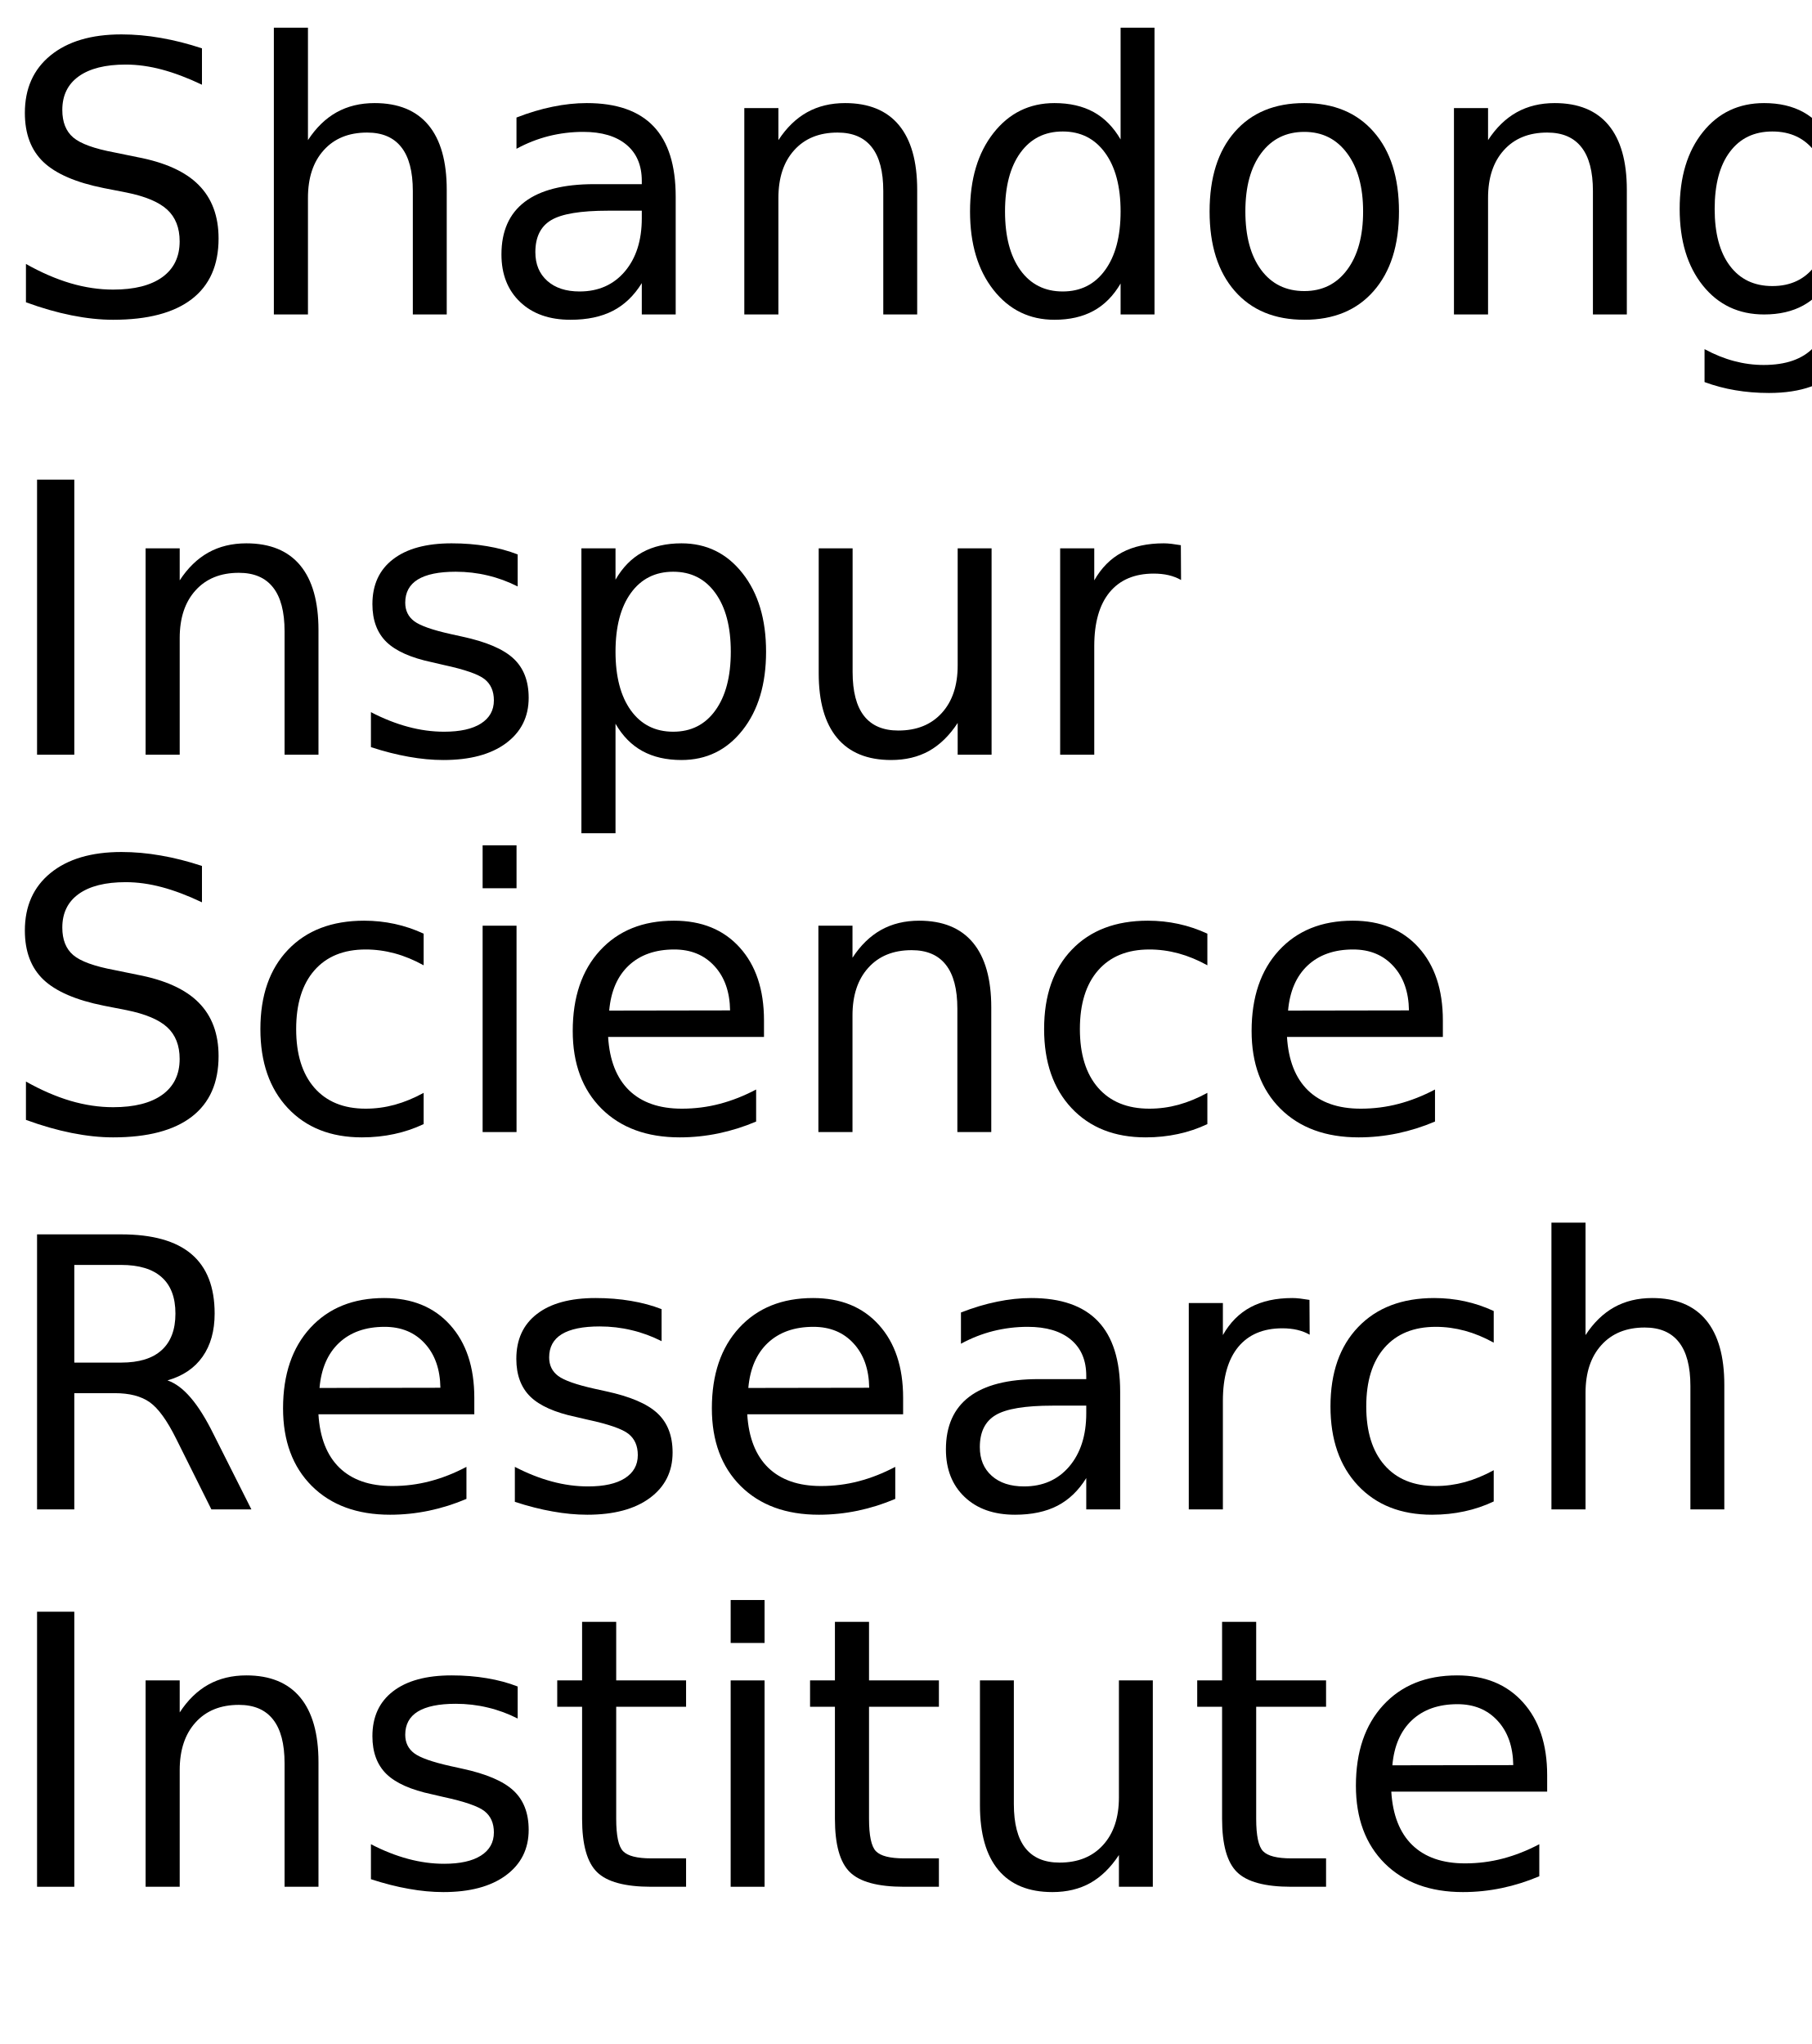
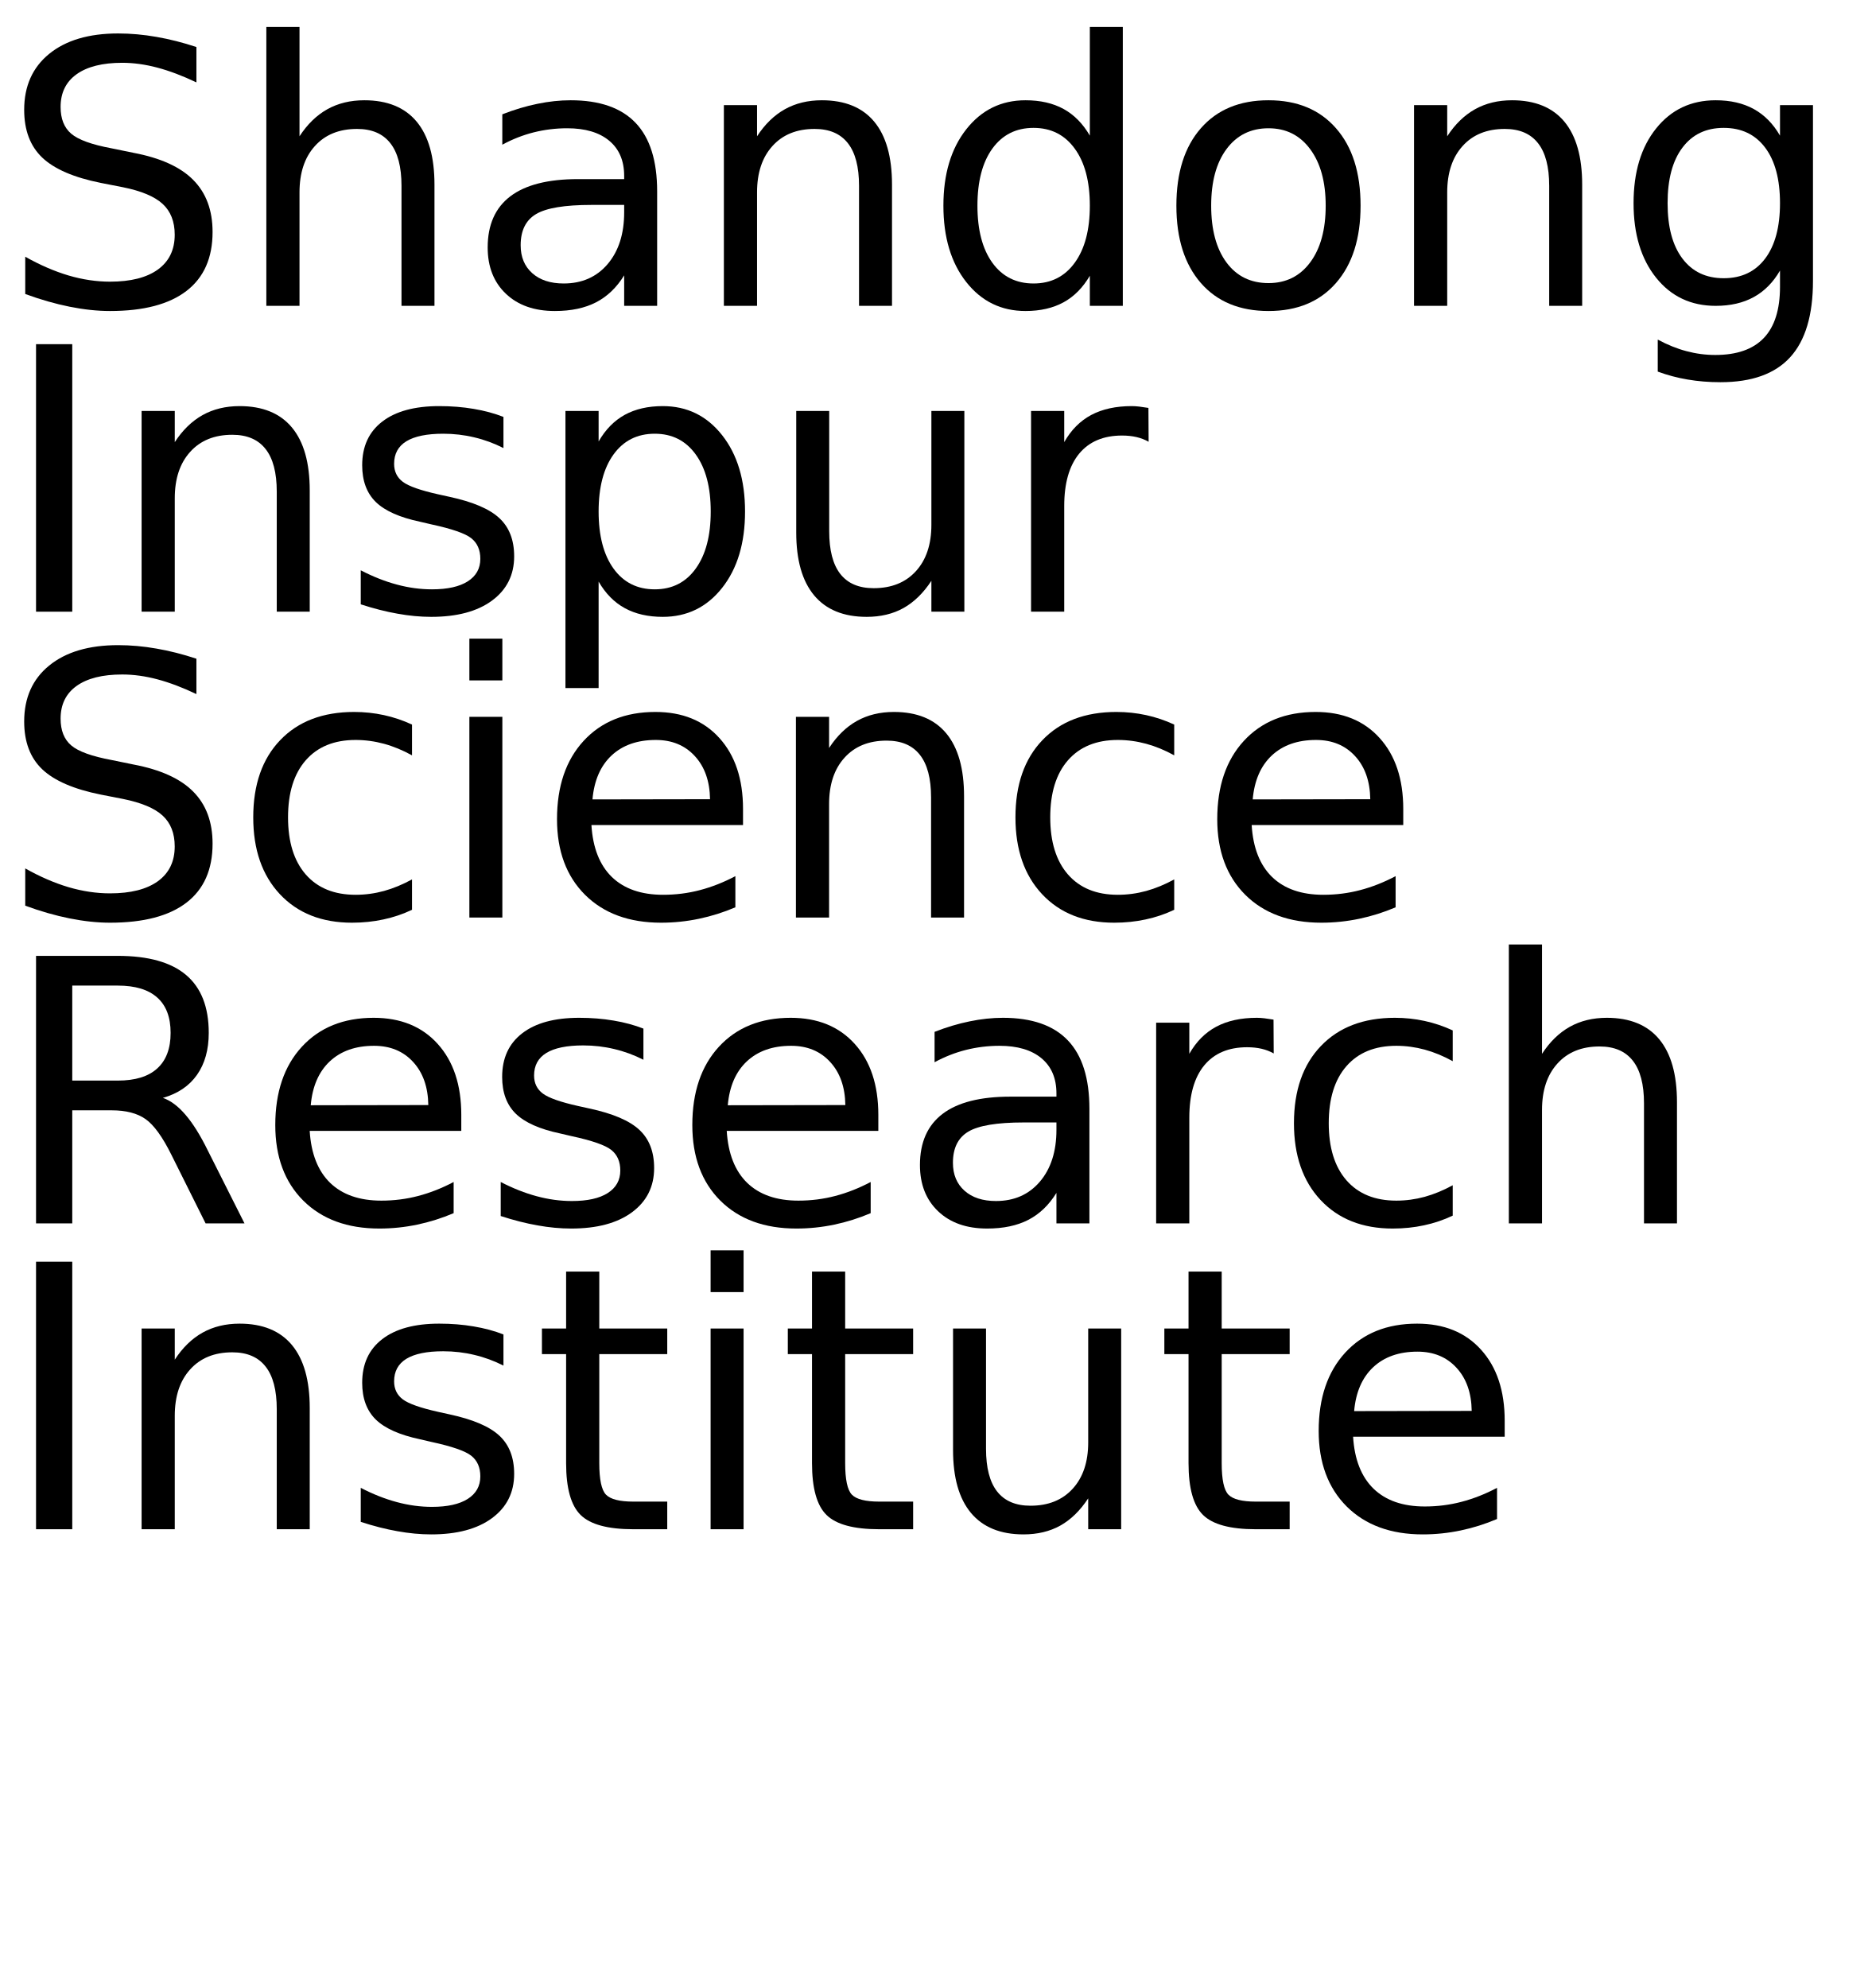
- <svg xmlns="http://www.w3.org/2000/svg" xmlns:xlink="http://www.w3.org/1999/xlink" width="288" height="325" viewBox="0 0 288 325">
+ <svg xmlns="http://www.w3.org/2000/svg" xmlns:xlink="http://www.w3.org/1999/xlink" width="306" height="325" viewBox="0 0 306 325">
  <defs>
    <g>
      <g id="glyph-0-0">
        <path d="M 32.109 -42.312 L 32.109 -36.531 C 29.859 -37.602 27.738 -38.406 25.75 -38.938 C 23.758 -39.469 21.836 -39.734 19.984 -39.734 C 16.754 -39.734 14.266 -39.109 12.516 -37.859 C 10.773 -36.609 9.906 -34.828 9.906 -32.516 C 9.906 -30.586 10.484 -29.129 11.641 -28.141 C 12.805 -27.148 15.008 -26.352 18.25 -25.75 L 21.828 -25.016 C 26.242 -24.18 29.5 -22.703 31.594 -20.578 C 33.695 -18.461 34.75 -15.629 34.75 -12.078 C 34.75 -7.836 33.328 -4.625 30.484 -2.438 C 27.641 -0.25 23.473 0.844 17.984 0.844 C 15.922 0.844 13.719 0.609 11.375 0.141 C 9.039 -0.328 6.625 -1.02 4.125 -1.938 L 4.125 -8.031 C 6.531 -6.676 8.883 -5.656 11.188 -4.969 C 13.5 -4.289 15.766 -3.953 17.984 -3.953 C 21.367 -3.953 23.977 -4.613 25.812 -5.938 C 27.645 -7.27 28.562 -9.164 28.562 -11.625 C 28.562 -13.781 27.898 -15.461 26.578 -16.672 C 25.266 -17.879 23.102 -18.785 20.094 -19.391 L 16.5 -20.094 C 12.082 -20.977 8.883 -22.359 6.906 -24.234 C 4.938 -26.109 3.953 -28.711 3.953 -32.047 C 3.953 -35.922 5.312 -38.969 8.031 -41.188 C 10.758 -43.414 14.52 -44.531 19.312 -44.531 C 21.363 -44.531 23.453 -44.344 25.578 -43.969 C 27.703 -43.602 29.879 -43.051 32.109 -42.312 Z M 32.109 -42.312 " />
      </g>
      <g id="glyph-0-1">
        <path d="M 32.938 -19.812 L 32.938 0 L 27.547 0 L 27.547 -19.625 C 27.547 -22.727 26.938 -25.051 25.719 -26.594 C 24.508 -28.145 22.695 -28.922 20.281 -28.922 C 17.363 -28.922 15.066 -27.988 13.391 -26.125 C 11.711 -24.27 10.875 -21.742 10.875 -18.547 L 10.875 0 L 5.453 0 L 5.453 -45.594 L 10.875 -45.594 L 10.875 -27.719 C 12.156 -29.688 13.672 -31.16 15.422 -32.141 C 17.172 -33.117 19.188 -33.609 21.469 -33.609 C 25.238 -33.609 28.094 -32.441 30.031 -30.109 C 31.969 -27.773 32.938 -24.344 32.938 -19.812 Z M 32.938 -19.812 " />
      </g>
      <g id="glyph-0-2">
        <path d="M 20.562 -16.5 C 16.207 -16.5 13.191 -16 11.516 -15 C 9.836 -14 9 -12.301 9 -9.906 C 9 -7.988 9.629 -6.469 10.891 -5.344 C 12.148 -4.219 13.863 -3.656 16.031 -3.656 C 19.02 -3.656 21.414 -4.711 23.219 -6.828 C 25.02 -8.953 25.922 -11.773 25.922 -15.297 L 25.922 -16.5 Z M 31.312 -18.719 L 31.312 0 L 25.922 0 L 25.922 -4.984 C 24.691 -2.992 23.16 -1.523 21.328 -0.578 C 19.492 0.367 17.25 0.844 14.594 0.844 C 11.227 0.844 8.555 -0.098 6.578 -1.984 C 4.598 -3.867 3.609 -6.391 3.609 -9.547 C 3.609 -13.242 4.844 -16.031 7.312 -17.906 C 9.781 -19.781 13.469 -20.719 18.375 -20.719 L 25.922 -20.719 L 25.922 -21.234 C 25.922 -23.723 25.102 -25.645 23.469 -27 C 21.844 -28.352 19.555 -29.031 16.609 -29.031 C 14.734 -29.031 12.906 -28.805 11.125 -28.359 C 9.352 -27.91 7.645 -27.238 6 -26.344 L 6 -31.312 C 7.977 -32.082 9.895 -32.656 11.75 -33.031 C 13.602 -33.414 15.41 -33.609 17.172 -33.609 C 21.91 -33.609 25.453 -32.375 27.797 -29.906 C 30.141 -27.445 31.312 -23.719 31.312 -18.719 Z M 31.312 -18.719 " />
      </g>
      <g id="glyph-0-3">
        <path d="M 32.938 -19.812 L 32.938 0 L 27.547 0 L 27.547 -19.625 C 27.547 -22.727 26.938 -25.051 25.719 -26.594 C 24.508 -28.145 22.695 -28.922 20.281 -28.922 C 17.363 -28.922 15.066 -27.988 13.391 -26.125 C 11.711 -24.27 10.875 -21.742 10.875 -18.547 L 10.875 0 L 5.453 0 L 5.453 -32.812 L 10.875 -32.812 L 10.875 -27.719 C 12.156 -29.688 13.672 -31.16 15.422 -32.141 C 17.172 -33.117 19.188 -33.609 21.469 -33.609 C 25.238 -33.609 28.094 -32.441 30.031 -30.109 C 31.969 -27.773 32.938 -24.344 32.938 -19.812 Z M 32.938 -19.812 " />
      </g>
      <g id="glyph-0-4">
        <path d="M 27.25 -27.828 L 27.25 -45.594 L 32.641 -45.594 L 32.641 0 L 27.25 0 L 27.25 -4.922 C 26.113 -2.973 24.68 -1.523 22.953 -0.578 C 21.223 0.367 19.148 0.844 16.734 0.844 C 12.766 0.844 9.535 -0.734 7.047 -3.891 C 4.555 -7.055 3.312 -11.219 3.312 -16.375 C 3.312 -21.531 4.555 -25.691 7.047 -28.859 C 9.535 -32.023 12.766 -33.609 16.734 -33.609 C 19.148 -33.609 21.223 -33.133 22.953 -32.188 C 24.68 -31.238 26.113 -29.785 27.25 -27.828 Z M 8.875 -16.375 C 8.875 -12.414 9.688 -9.305 11.312 -7.047 C 12.945 -4.785 15.191 -3.656 18.047 -3.656 C 20.898 -3.656 23.145 -4.785 24.781 -7.047 C 26.426 -9.305 27.25 -12.414 27.25 -16.375 C 27.25 -20.344 26.426 -23.453 24.781 -25.703 C 23.145 -27.961 20.898 -29.094 18.047 -29.094 C 15.191 -29.094 12.945 -27.961 11.312 -25.703 C 9.688 -23.453 8.875 -20.344 8.875 -16.375 Z M 8.875 -16.375 " />
      </g>
      <g id="glyph-0-5">
        <path d="M 18.375 -29.031 C 15.477 -29.031 13.191 -27.898 11.516 -25.641 C 9.836 -23.391 9 -20.301 9 -16.375 C 9 -12.445 9.832 -9.352 11.5 -7.094 C 13.164 -4.844 15.457 -3.719 18.375 -3.719 C 21.238 -3.719 23.508 -4.848 25.188 -7.109 C 26.875 -9.379 27.719 -12.469 27.719 -16.375 C 27.719 -20.258 26.875 -23.336 25.188 -25.609 C 23.508 -27.891 21.238 -29.031 18.375 -29.031 Z M 18.375 -33.609 C 23.062 -33.609 26.738 -32.082 29.406 -29.031 C 32.082 -25.988 33.422 -21.77 33.422 -16.375 C 33.422 -11.008 32.082 -6.797 29.406 -3.734 C 26.738 -0.68 23.062 0.844 18.375 0.844 C 13.664 0.844 9.977 -0.68 7.312 -3.734 C 4.645 -6.797 3.312 -11.008 3.312 -16.375 C 3.312 -21.77 4.645 -25.988 7.312 -29.031 C 9.977 -32.082 13.664 -33.609 18.375 -33.609 Z M 18.375 -33.609 " />
      </g>
      <g id="glyph-0-6">
        <path d="M 27.25 -16.781 C 27.25 -20.688 26.441 -23.711 24.828 -25.859 C 23.211 -28.016 20.953 -29.094 18.047 -29.094 C 15.16 -29.094 12.91 -28.016 11.297 -25.859 C 9.68 -23.711 8.875 -20.688 8.875 -16.781 C 8.875 -12.895 9.68 -9.879 11.297 -7.734 C 12.91 -5.586 15.16 -4.516 18.047 -4.516 C 20.953 -4.516 23.211 -5.586 24.828 -7.734 C 26.441 -9.879 27.25 -12.895 27.25 -16.781 Z M 32.641 -4.078 C 32.641 1.516 31.398 5.672 28.922 8.391 C 26.441 11.117 22.641 12.484 17.516 12.484 C 15.617 12.484 13.832 12.336 12.156 12.047 C 10.477 11.766 8.848 11.332 7.266 10.75 L 7.266 5.516 C 8.848 6.367 10.41 7 11.953 7.406 C 13.492 7.82 15.066 8.031 16.672 8.031 C 20.203 8.031 22.848 7.102 24.609 5.25 C 26.367 3.406 27.25 0.617 27.25 -3.109 L 27.25 -5.766 C 26.133 -3.836 24.707 -2.395 22.969 -1.438 C 21.227 -0.477 19.148 0 16.734 0 C 12.703 0 9.457 -1.531 7 -4.594 C 4.539 -7.664 3.312 -11.727 3.312 -16.781 C 3.312 -21.863 4.539 -25.938 7 -29 C 9.457 -32.07 12.703 -33.609 16.734 -33.609 C 19.148 -33.609 21.227 -33.129 22.969 -32.172 C 24.707 -31.211 26.133 -29.766 27.25 -27.828 L 27.25 -32.812 L 32.641 -32.812 Z M 32.641 -4.078 " />
      </g>
      <g id="glyph-0-7">
        <path d="M 5.891 -43.734 L 11.812 -43.734 L 11.812 0 L 5.891 0 Z M 5.891 -43.734 " />
      </g>
      <g id="glyph-0-8">
        <path d="M 26.578 -31.844 L 26.578 -26.75 C 25.047 -27.531 23.457 -28.113 21.812 -28.5 C 20.176 -28.895 18.484 -29.094 16.734 -29.094 C 14.055 -29.094 12.047 -28.68 10.703 -27.859 C 9.367 -27.035 8.703 -25.805 8.703 -24.172 C 8.703 -22.922 9.18 -21.938 10.141 -21.219 C 11.098 -20.508 13.02 -19.832 15.906 -19.188 L 17.75 -18.781 C 21.582 -17.957 24.301 -16.797 25.906 -15.297 C 27.52 -13.805 28.328 -11.723 28.328 -9.047 C 28.328 -6.004 27.117 -3.594 24.703 -1.812 C 22.297 -0.039 18.984 0.844 14.766 0.844 C 13.004 0.844 11.172 0.672 9.266 0.328 C 7.367 -0.004 5.363 -0.516 3.25 -1.203 L 3.25 -6.766 C 5.238 -5.734 7.203 -4.957 9.141 -4.438 C 11.078 -3.914 12.992 -3.656 14.891 -3.656 C 17.422 -3.656 19.367 -4.086 20.734 -4.953 C 22.109 -5.828 22.797 -7.055 22.797 -8.641 C 22.797 -10.109 22.301 -11.234 21.312 -12.016 C 20.32 -12.797 18.16 -13.547 14.828 -14.266 L 12.953 -14.703 C 9.609 -15.41 7.191 -16.488 5.703 -17.938 C 4.223 -19.395 3.484 -21.395 3.484 -23.938 C 3.484 -27.02 4.578 -29.398 6.766 -31.078 C 8.953 -32.766 12.055 -33.609 16.078 -33.609 C 18.078 -33.609 19.953 -33.457 21.703 -33.156 C 23.461 -32.863 25.086 -32.426 26.578 -31.844 Z M 26.578 -31.844 " />
      </g>
      <g id="glyph-0-9">
        <path d="M 10.875 -4.922 L 10.875 12.484 L 5.453 12.484 L 5.453 -32.812 L 10.875 -32.812 L 10.875 -27.828 C 12 -29.785 13.426 -31.238 15.156 -32.188 C 16.883 -33.133 18.953 -33.609 21.359 -33.609 C 25.336 -33.609 28.57 -32.023 31.062 -28.859 C 33.562 -25.691 34.812 -21.531 34.812 -16.375 C 34.812 -11.219 33.562 -7.055 31.062 -3.891 C 28.57 -0.734 25.336 0.844 21.359 0.844 C 18.953 0.844 16.883 0.367 15.156 -0.578 C 13.426 -1.523 12 -2.973 10.875 -4.922 Z M 29.203 -16.375 C 29.203 -20.344 28.383 -23.453 26.75 -25.703 C 25.125 -27.961 22.891 -29.094 20.047 -29.094 C 17.191 -29.094 14.945 -27.961 13.312 -25.703 C 11.688 -23.453 10.875 -20.344 10.875 -16.375 C 10.875 -12.414 11.688 -9.305 13.312 -7.047 C 14.945 -4.785 17.191 -3.656 20.047 -3.656 C 22.891 -3.656 25.125 -4.785 26.75 -7.047 C 28.383 -9.305 29.203 -12.414 29.203 -16.375 Z M 29.203 -16.375 " />
      </g>
      <g id="glyph-0-10">
        <path d="M 5.094 -12.953 L 5.094 -32.812 L 10.484 -32.812 L 10.484 -13.156 C 10.484 -10.051 11.086 -7.723 12.297 -6.172 C 13.516 -4.617 15.332 -3.844 17.75 -3.844 C 20.664 -3.844 22.969 -4.77 24.656 -6.625 C 26.344 -8.477 27.188 -11.004 27.188 -14.203 L 27.188 -32.812 L 32.578 -32.812 L 32.578 0 L 27.188 0 L 27.188 -5.047 C 25.875 -3.047 24.352 -1.562 22.625 -0.594 C 20.906 0.363 18.898 0.844 16.609 0.844 C 12.836 0.844 9.973 -0.328 8.016 -2.672 C 6.066 -5.016 5.094 -8.441 5.094 -12.953 Z M 18.656 -33.609 Z M 18.656 -33.609 " />
      </g>
      <g id="glyph-0-11">
        <path d="M 24.672 -27.781 C 24.066 -28.125 23.406 -28.379 22.688 -28.547 C 21.977 -28.711 21.191 -28.797 20.328 -28.797 C 17.285 -28.797 14.945 -27.805 13.312 -25.828 C 11.688 -23.848 10.875 -21 10.875 -17.281 L 10.875 0 L 5.453 0 L 5.453 -32.812 L 10.875 -32.812 L 10.875 -27.719 C 12 -29.707 13.469 -31.188 15.281 -32.156 C 17.102 -33.125 19.316 -33.609 21.922 -33.609 C 22.285 -33.609 22.691 -33.582 23.141 -33.531 C 23.586 -33.477 24.086 -33.406 24.641 -33.312 Z M 24.672 -27.781 " />
      </g>
      <g id="glyph-0-12">
        <path d="M 29.266 -31.547 L 29.266 -26.516 C 27.742 -27.359 26.219 -27.988 24.688 -28.406 C 23.156 -28.82 21.609 -29.031 20.047 -29.031 C 16.547 -29.031 13.828 -27.922 11.891 -25.703 C 9.961 -23.492 9 -20.383 9 -16.375 C 9 -12.375 9.961 -9.266 11.891 -7.047 C 13.828 -4.828 16.547 -3.719 20.047 -3.719 C 21.609 -3.719 23.156 -3.926 24.688 -4.344 C 26.219 -4.77 27.742 -5.398 29.266 -6.234 L 29.266 -1.266 C 27.766 -0.555 26.207 -0.031 24.594 0.312 C 22.977 0.664 21.266 0.844 19.453 0.844 C 14.516 0.844 10.586 -0.707 7.672 -3.812 C 4.766 -6.914 3.312 -11.102 3.312 -16.375 C 3.312 -21.727 4.781 -25.938 7.719 -29 C 10.656 -32.07 14.688 -33.609 19.812 -33.609 C 21.469 -33.609 23.086 -33.438 24.672 -33.094 C 26.254 -32.75 27.785 -32.234 29.266 -31.547 Z M 29.266 -31.547 " />
      </g>
      <g id="glyph-0-13">
        <path d="M 5.656 -32.812 L 11.047 -32.812 L 11.047 0 L 5.656 0 Z M 5.656 -45.594 L 11.047 -45.594 L 11.047 -38.766 L 5.656 -38.766 Z M 5.656 -45.594 " />
      </g>
      <g id="glyph-0-14">
        <path d="M 33.719 -17.75 L 33.719 -15.125 L 8.938 -15.125 C 9.164 -11.406 10.281 -8.57 12.281 -6.625 C 14.289 -4.688 17.082 -3.719 20.656 -3.719 C 22.727 -3.719 24.734 -3.973 26.672 -4.484 C 28.617 -4.992 30.551 -5.754 32.469 -6.766 L 32.469 -1.672 C 30.531 -0.848 28.547 -0.223 26.516 0.203 C 24.484 0.629 22.422 0.844 20.328 0.844 C 15.098 0.844 10.953 -0.676 7.891 -3.719 C 4.836 -6.77 3.312 -10.891 3.312 -16.078 C 3.312 -21.453 4.758 -25.719 7.656 -28.875 C 10.562 -32.031 14.473 -33.609 19.391 -33.609 C 23.805 -33.609 27.297 -32.188 29.859 -29.344 C 32.43 -26.5 33.719 -22.633 33.719 -17.75 Z M 28.328 -19.344 C 28.285 -22.289 27.457 -24.641 25.844 -26.391 C 24.238 -28.148 22.109 -29.031 19.453 -29.031 C 16.441 -29.031 14.031 -28.18 12.219 -26.484 C 10.414 -24.785 9.379 -22.395 9.109 -19.312 Z M 28.328 -19.344 " />
      </g>
      <g id="glyph-0-15">
        <path d="M 26.625 -20.516 C 27.895 -20.078 29.129 -19.156 30.328 -17.75 C 31.535 -16.344 32.742 -14.41 33.953 -11.953 L 39.969 0 L 33.609 0 L 28.016 -11.219 C 26.566 -14.145 25.16 -16.086 23.797 -17.047 C 22.441 -18.004 20.594 -18.484 18.25 -18.484 L 11.812 -18.484 L 11.812 0 L 5.891 0 L 5.891 -43.734 L 19.25 -43.734 C 24.25 -43.734 27.977 -42.688 30.438 -40.594 C 32.895 -38.508 34.125 -35.359 34.125 -31.141 C 34.125 -28.391 33.484 -26.102 32.203 -24.281 C 30.93 -22.469 29.07 -21.211 26.625 -20.516 Z M 11.812 -38.875 L 11.812 -23.344 L 19.25 -23.344 C 22.102 -23.344 24.254 -24.004 25.703 -25.328 C 27.16 -26.648 27.891 -28.586 27.891 -31.141 C 27.891 -33.703 27.16 -35.629 25.703 -36.922 C 24.254 -38.223 22.102 -38.875 19.25 -38.875 Z M 11.812 -38.875 " />
      </g>
      <g id="glyph-0-16">
        <path d="M 10.984 -42.125 L 10.984 -32.812 L 22.094 -32.812 L 22.094 -28.625 L 10.984 -28.625 L 10.984 -10.812 C 10.984 -8.133 11.348 -6.414 12.078 -5.656 C 12.816 -4.895 14.305 -4.516 16.547 -4.516 L 22.094 -4.516 L 22.094 0 L 16.547 0 C 12.391 0 9.52 -0.773 7.938 -2.328 C 6.352 -3.879 5.562 -6.707 5.562 -10.812 L 5.562 -28.625 L 1.609 -28.625 L 1.609 -32.812 L 5.562 -32.812 L 5.562 -42.125 Z M 10.984 -42.125 " />
      </g>
    </g>
  </defs>
  <g fill="rgb(0%, 0%, 0%)" fill-opacity="1">
    <use xlink:href="#glyph-0-0" x="0" y="50" />
    <use xlink:href="#glyph-0-1" x="38.086" y="50" />
    <use xlink:href="#glyph-0-2" x="76.113" y="50" />
    <use xlink:href="#glyph-0-3" x="112.881" y="50" />
    <use xlink:href="#glyph-0-4" x="150.908" y="50" />
    <use xlink:href="#glyph-0-5" x="188.994" y="50" />
    <use xlink:href="#glyph-0-3" x="225.703" y="50" />
    <use xlink:href="#glyph-0-6" x="263.73" y="50" />
  </g>
  <g fill="rgb(0%, 0%, 0%)" fill-opacity="1">
-     <use xlink:href="#glyph-0-7" x="0" y="120" />
-     <use xlink:href="#glyph-0-3" x="17.695" y="120" />
-     <use xlink:href="#glyph-0-8" x="55.723" y="120" />
-     <use xlink:href="#glyph-0-9" x="86.982" y="120" />
-     <use xlink:href="#glyph-0-10" x="125.068" y="120" />
-     <use xlink:href="#glyph-0-11" x="163.096" y="120" />
+     <use xlink:href="#glyph-0-7" x="0" y="100" />
+     <use xlink:href="#glyph-0-3" x="17.695" y="100" />
+     <use xlink:href="#glyph-0-8" x="55.723" y="100" />
+     <use xlink:href="#glyph-0-9" x="86.982" y="100" />
+     <use xlink:href="#glyph-0-10" x="125.068" y="100" />
+     <use xlink:href="#glyph-0-11" x="163.096" y="100" />
  </g>
  <g fill="rgb(0%, 0%, 0%)" fill-opacity="1">
-     <use xlink:href="#glyph-0-0" x="0" y="180" />
-     <use xlink:href="#glyph-0-12" x="38.086" y="180" />
-     <use xlink:href="#glyph-0-13" x="71.074" y="180" />
-     <use xlink:href="#glyph-0-14" x="87.744" y="180" />
-     <use xlink:href="#glyph-0-3" x="124.658" y="180" />
-     <use xlink:href="#glyph-0-12" x="162.686" y="180" />
-     <use xlink:href="#glyph-0-14" x="195.674" y="180" />
+     <use xlink:href="#glyph-0-0" x="0" y="150" />
+     <use xlink:href="#glyph-0-12" x="38.086" y="150" />
+     <use xlink:href="#glyph-0-13" x="71.074" y="150" />
+     <use xlink:href="#glyph-0-14" x="87.744" y="150" />
+     <use xlink:href="#glyph-0-3" x="124.658" y="150" />
+     <use xlink:href="#glyph-0-12" x="162.686" y="150" />
+     <use xlink:href="#glyph-0-14" x="195.674" y="150" />
  </g>
  <g fill="rgb(0%, 0%, 0%)" fill-opacity="1">
-     <use xlink:href="#glyph-0-15" x="0" y="240" />
-     <use xlink:href="#glyph-0-14" x="41.689" y="240" />
-     <use xlink:href="#glyph-0-8" x="78.604" y="240" />
-     <use xlink:href="#glyph-0-14" x="109.863" y="240" />
-     <use xlink:href="#glyph-0-2" x="146.777" y="240" />
-     <use xlink:href="#glyph-0-11" x="183.545" y="240" />
-     <use xlink:href="#glyph-0-12" x="208.213" y="240" />
-     <use xlink:href="#glyph-0-1" x="241.201" y="240" />
+     <use xlink:href="#glyph-0-15" x="0" y="200" />
+     <use xlink:href="#glyph-0-14" x="41.689" y="200" />
+     <use xlink:href="#glyph-0-8" x="78.604" y="200" />
+     <use xlink:href="#glyph-0-14" x="109.863" y="200" />
+     <use xlink:href="#glyph-0-2" x="146.777" y="200" />
+     <use xlink:href="#glyph-0-11" x="183.545" y="200" />
+     <use xlink:href="#glyph-0-12" x="208.213" y="200" />
+     <use xlink:href="#glyph-0-1" x="241.201" y="200" />
  </g>
  <g fill="rgb(0%, 0%, 0%)" fill-opacity="1">
-     <use xlink:href="#glyph-0-7" x="0" y="300" />
-     <use xlink:href="#glyph-0-3" x="17.695" y="300" />
-     <use xlink:href="#glyph-0-8" x="55.723" y="300" />
-     <use xlink:href="#glyph-0-16" x="86.982" y="300" />
-     <use xlink:href="#glyph-0-13" x="110.508" y="300" />
-     <use xlink:href="#glyph-0-16" x="127.178" y="300" />
-     <use xlink:href="#glyph-0-10" x="150.703" y="300" />
-     <use xlink:href="#glyph-0-16" x="188.73" y="300" />
-     <use xlink:href="#glyph-0-14" x="212.256" y="300" />
+     <use xlink:href="#glyph-0-7" x="0" y="250" />
+     <use xlink:href="#glyph-0-3" x="17.695" y="250" />
+     <use xlink:href="#glyph-0-8" x="55.723" y="250" />
+     <use xlink:href="#glyph-0-16" x="86.982" y="250" />
+     <use xlink:href="#glyph-0-13" x="110.508" y="250" />
+     <use xlink:href="#glyph-0-16" x="127.178" y="250" />
+     <use xlink:href="#glyph-0-10" x="150.703" y="250" />
+     <use xlink:href="#glyph-0-16" x="188.73" y="250" />
+     <use xlink:href="#glyph-0-14" x="212.256" y="250" />
  </g>
</svg>
